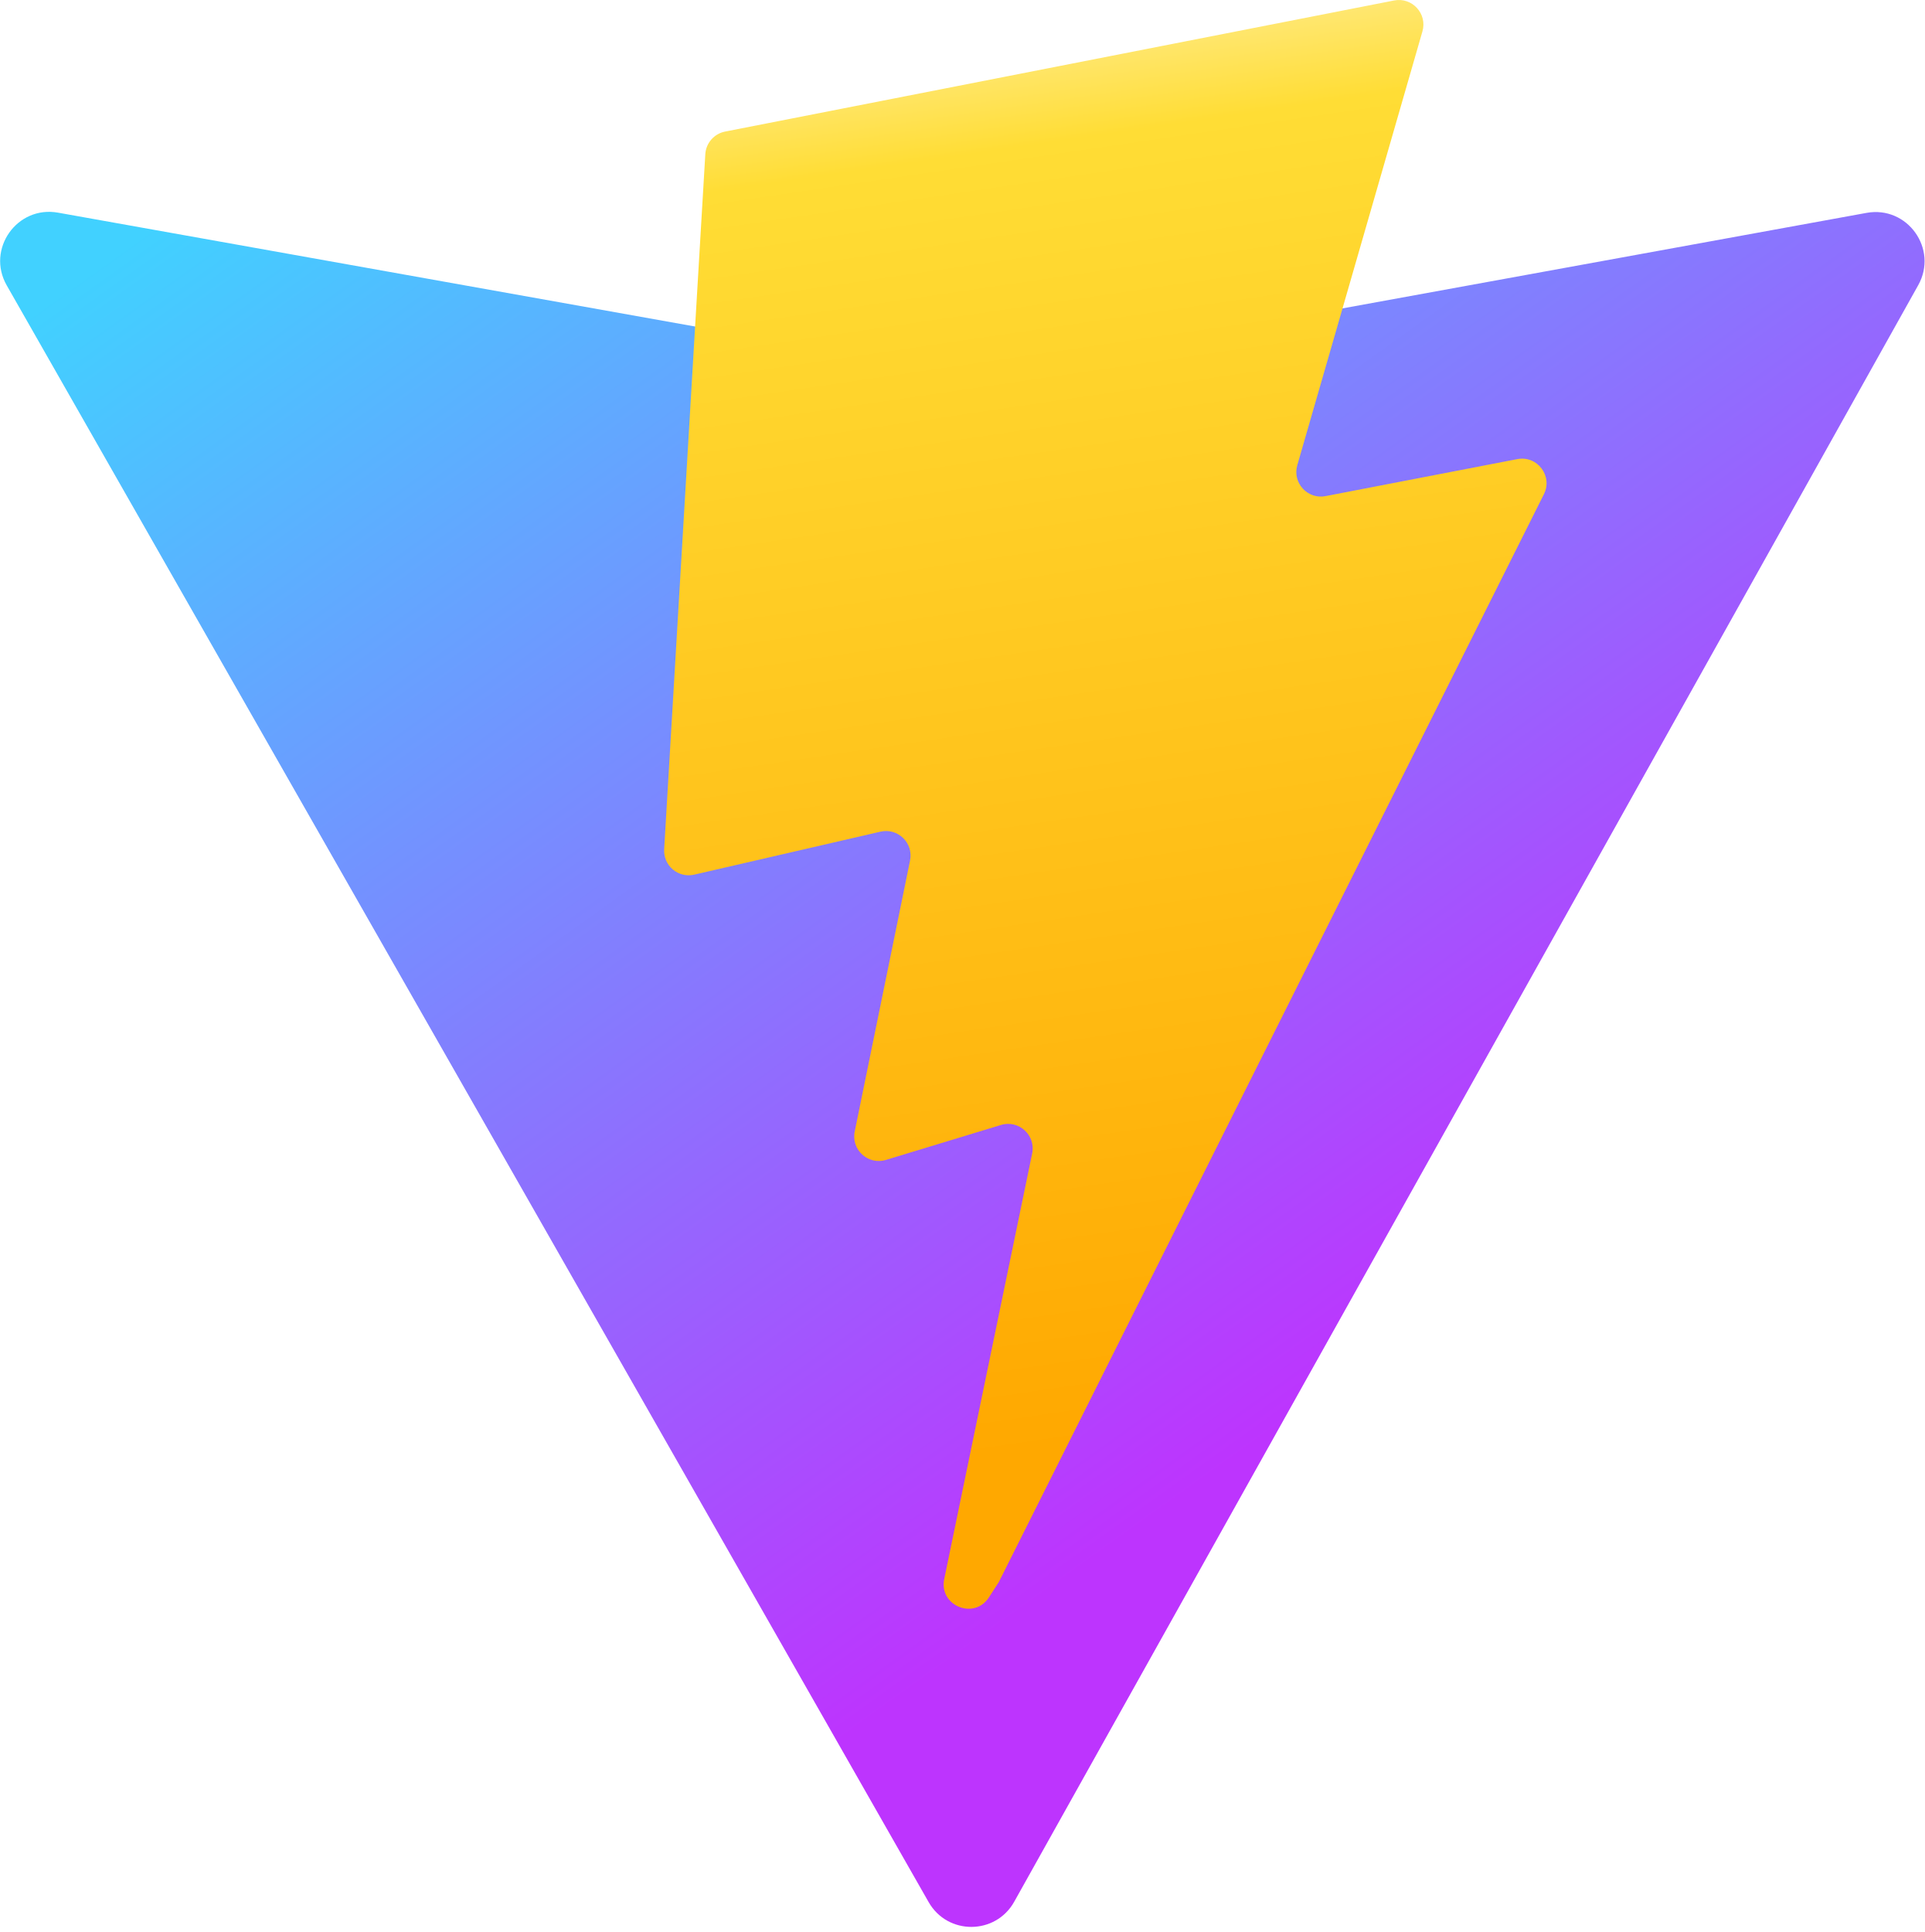
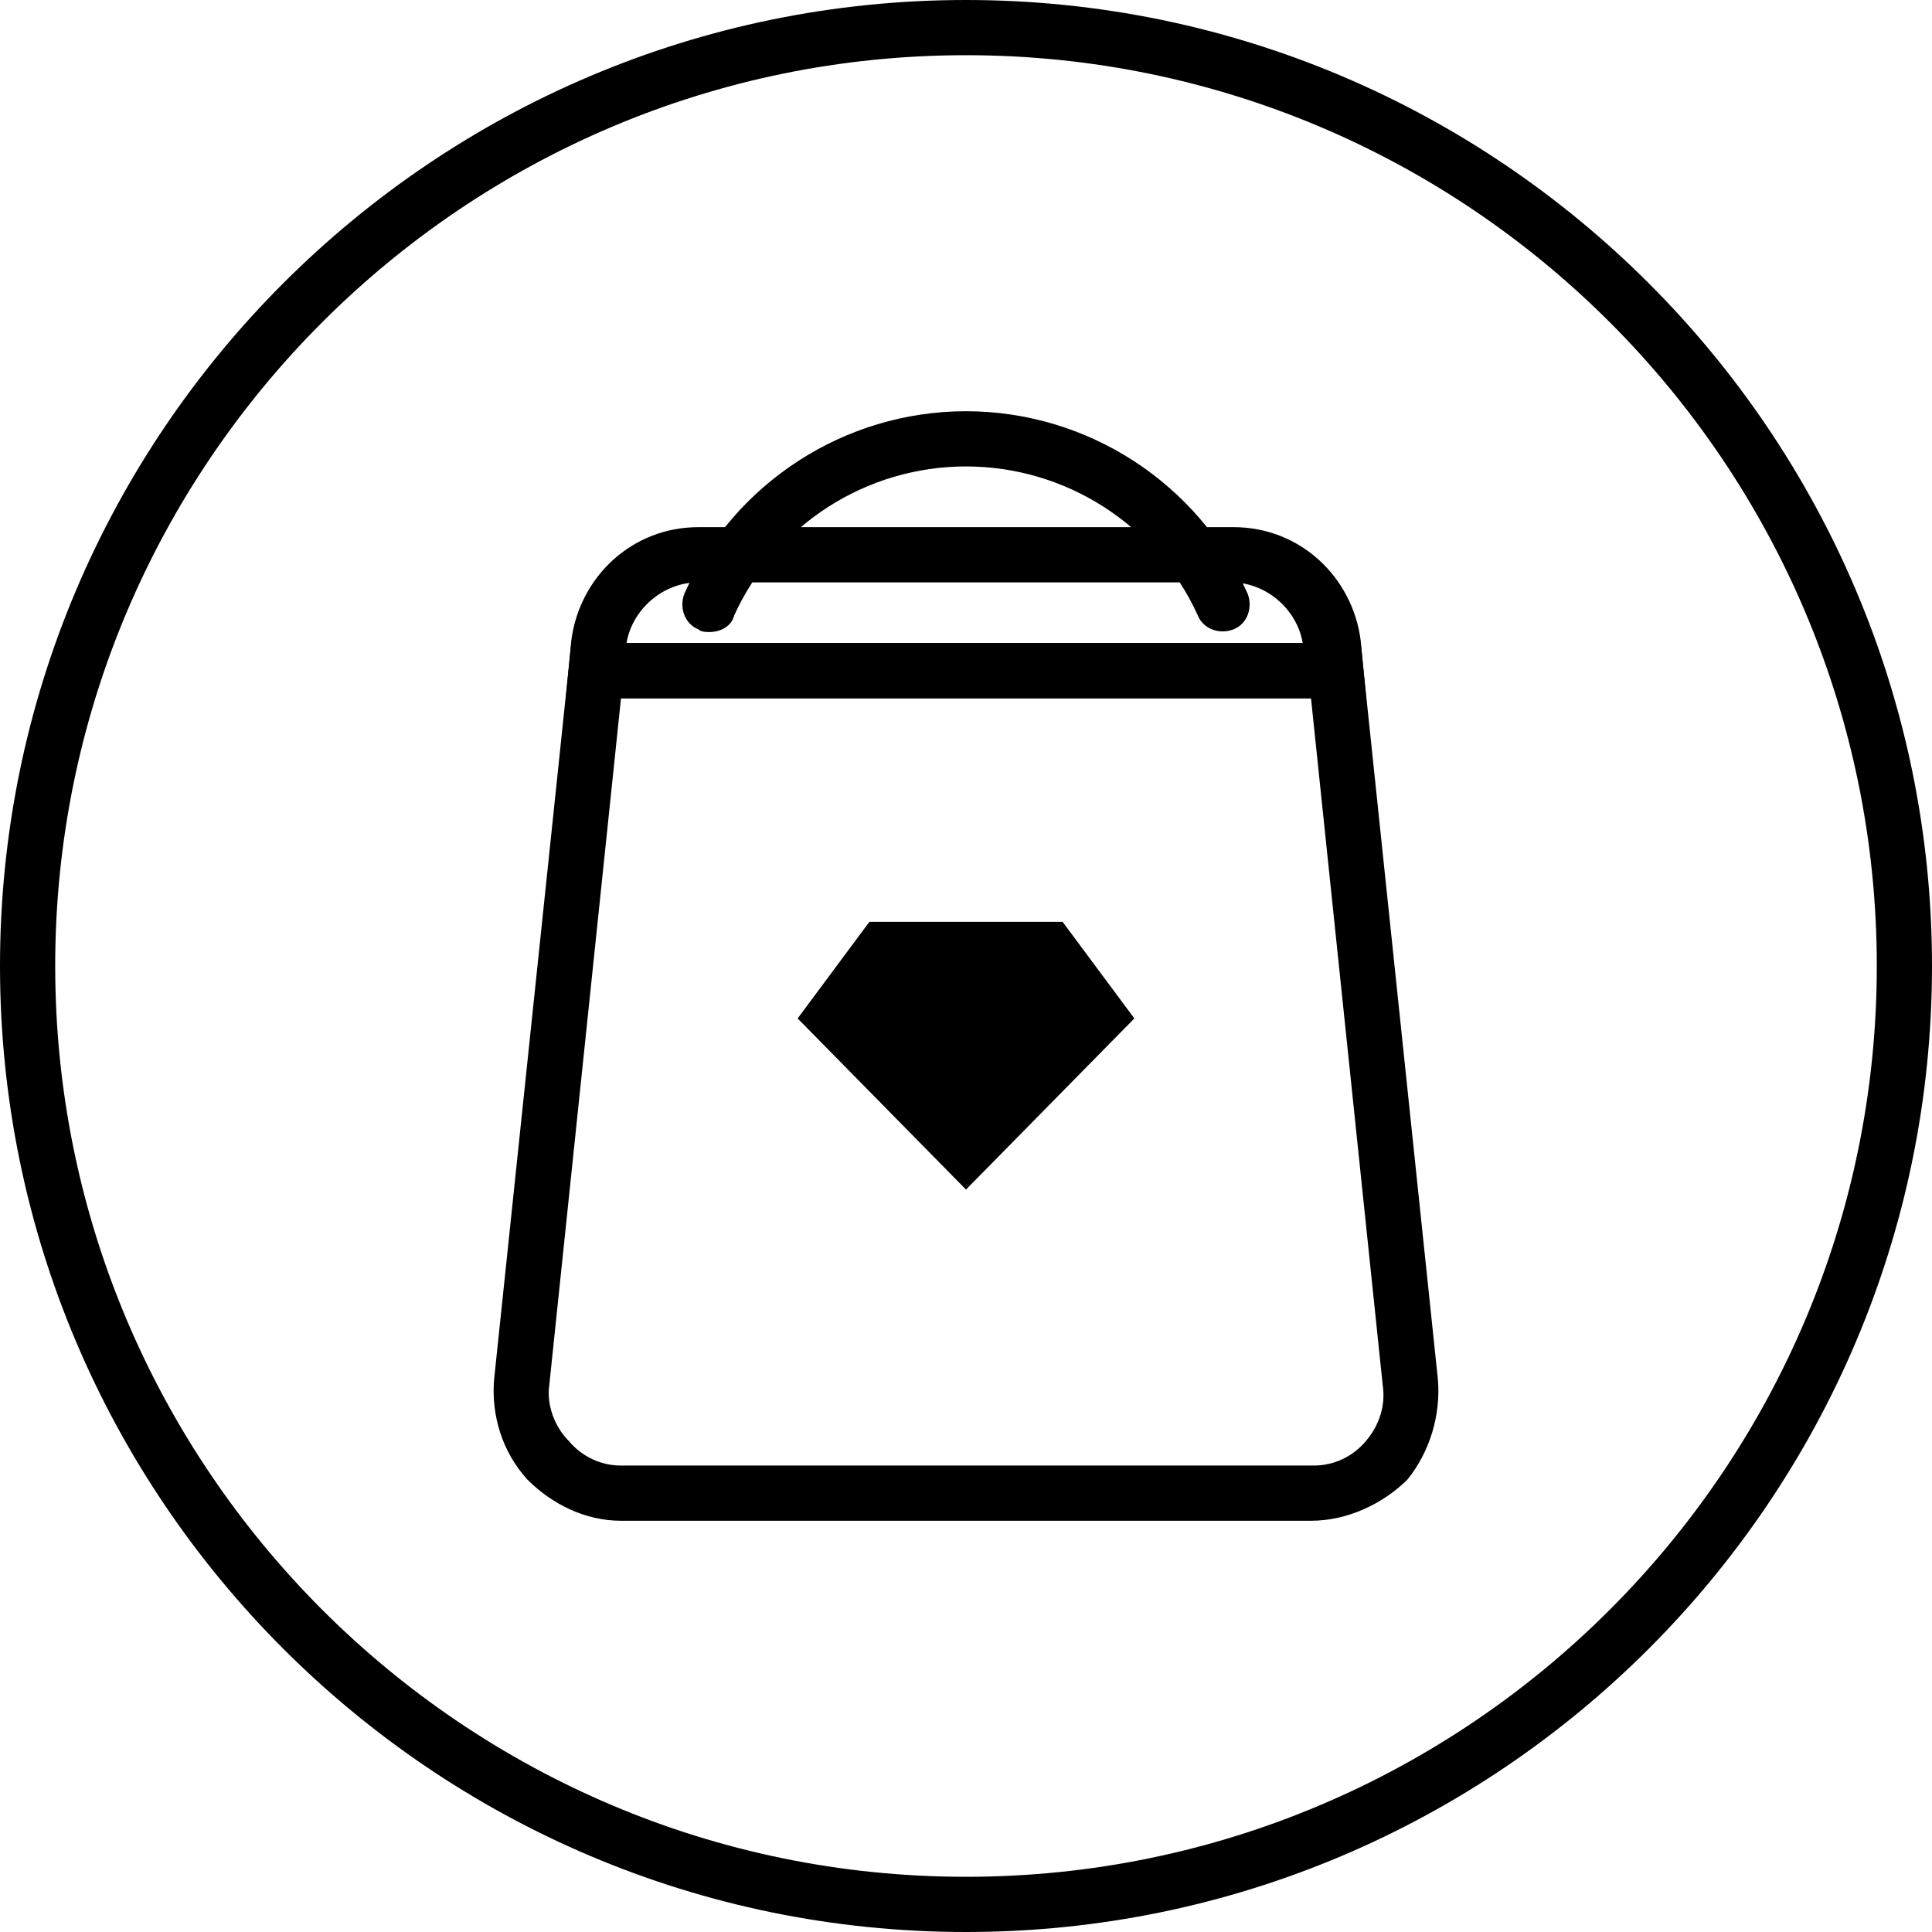
- <svg xmlns="http://www.w3.org/2000/svg" aria-hidden="true" role="img" class="iconify iconify--logos" width="31.88" height="32" preserveAspectRatio="xMidYMid meet" viewBox="0 0 256 257">
-   <defs>
-     <linearGradient id="IconifyId1813088fe1fbc01fb466" x1="-.828%" x2="57.636%" y1="7.652%" y2="78.411%">
-       <stop offset="0%" stop-color="#41D1FF" />
-       <stop offset="100%" stop-color="#BD34FE" />
-     </linearGradient>
-     <linearGradient id="IconifyId1813088fe1fbc01fb467" x1="43.376%" x2="50.316%" y1="2.242%" y2="89.03%">
-       <stop offset="0%" stop-color="#FFEA83" />
-       <stop offset="8.333%" stop-color="#FFDD35" />
-       <stop offset="100%" stop-color="#FFA800" />
-     </linearGradient>
-   </defs>
-   <path fill="url(#IconifyId1813088fe1fbc01fb466)" d="M255.153 37.938L134.897 252.976c-2.483 4.44-8.862 4.466-11.382.048L.875 37.958c-2.746-4.814 1.371-10.646 6.827-9.67l120.385 21.517a6.537 6.537 0 0 0 2.322-.004l117.867-21.483c5.438-.991 9.574 4.796 6.877 9.62Z" />
-   <path fill="url(#IconifyId1813088fe1fbc01fb467)" d="M185.432.063L96.44 17.501a3.268 3.268 0 0 0-2.634 3.014l-5.474 92.456a3.268 3.268 0 0 0 3.997 3.378l24.777-5.718c2.318-.535 4.413 1.507 3.936 3.838l-7.361 36.047c-.495 2.426 1.782 4.5 4.151 3.78l15.304-4.649c2.372-.72 4.652 1.36 4.15 3.788l-11.698 56.621c-.732 3.542 3.979 5.473 5.943 2.437l1.313-2.028l72.516-144.72c1.215-2.423-.88-5.186-3.54-4.672l-25.505 4.922c-2.396.462-4.435-1.77-3.759-4.114l16.646-57.705c.677-2.35-1.37-4.583-3.769-4.113Z" />
+ <svg xmlns="http://www.w3.org/2000/svg" t="1695885855179" class="icon" viewBox="0 0 1024 1024" version="1.1" p-id="6471" width="32" height="32">
+   <path d="M512 1024C229.669 1024 0 794.331 0 512S229.669 0 512 0s512 229.669 512 512-229.669 512-512 512z m0-994.743C245.76 29.257 29.257 245.76 29.257 512s216.503 482.743 482.743 482.743 482.743-216.503 482.743-482.743S778.24 29.257 512 29.257z" p-id="6472" />
+   <path d="M724.114 370.103h-424.229l2.926-30.72c4.389-33.646 32.183-59.977 67.291-59.977h283.794c35.109 0 62.903 26.331 67.291 59.977l2.926 30.72z m-392.046-29.257h358.4c-2.926-17.554-19.017-32.183-38.034-32.183H370.103c-19.017 0-35.109 14.629-38.034 32.183z" p-id="6473" />
+   <path d="M694.857 806.034h-365.714c-19.017 0-36.571-8.777-49.737-21.943-13.166-14.629-19.017-33.646-17.554-52.663l40.96-390.583h418.377L762.149 731.429c1.463 19.017-4.389 38.034-16.091 52.663-13.166 13.166-32.183 21.943-51.2 21.943z m-365.714-435.931l-38.034 364.251c-1.463 10.24 2.926 21.943 10.24 29.257 7.314 8.777 17.554 13.166 27.794 13.166h367.177c10.24 0 20.48-4.389 27.794-13.166 7.314-8.777 10.24-19.017 8.777-29.257l-38.034-364.251h-365.714z" p-id="6474" />
+   <path d="M512 630.491l-89.234-90.697 38.034-51.2h102.4l38.034 51.2zM375.954 334.994c-1.463 0-4.389 0-5.851-1.463-7.314-2.926-10.24-11.703-7.314-19.017 26.331-58.514 84.846-96.549 149.211-96.549 64.366 0 122.88 38.034 149.211 96.549 2.926 7.314 0 16.091-7.314 19.017-7.314 2.926-16.091 0-19.017-7.314-21.943-48.274-70.217-78.994-122.88-78.994-52.663 0-100.937 30.72-122.88 78.994-1.463 5.851-7.314 8.777-13.166 8.777z" p-id="6475" />
</svg>
